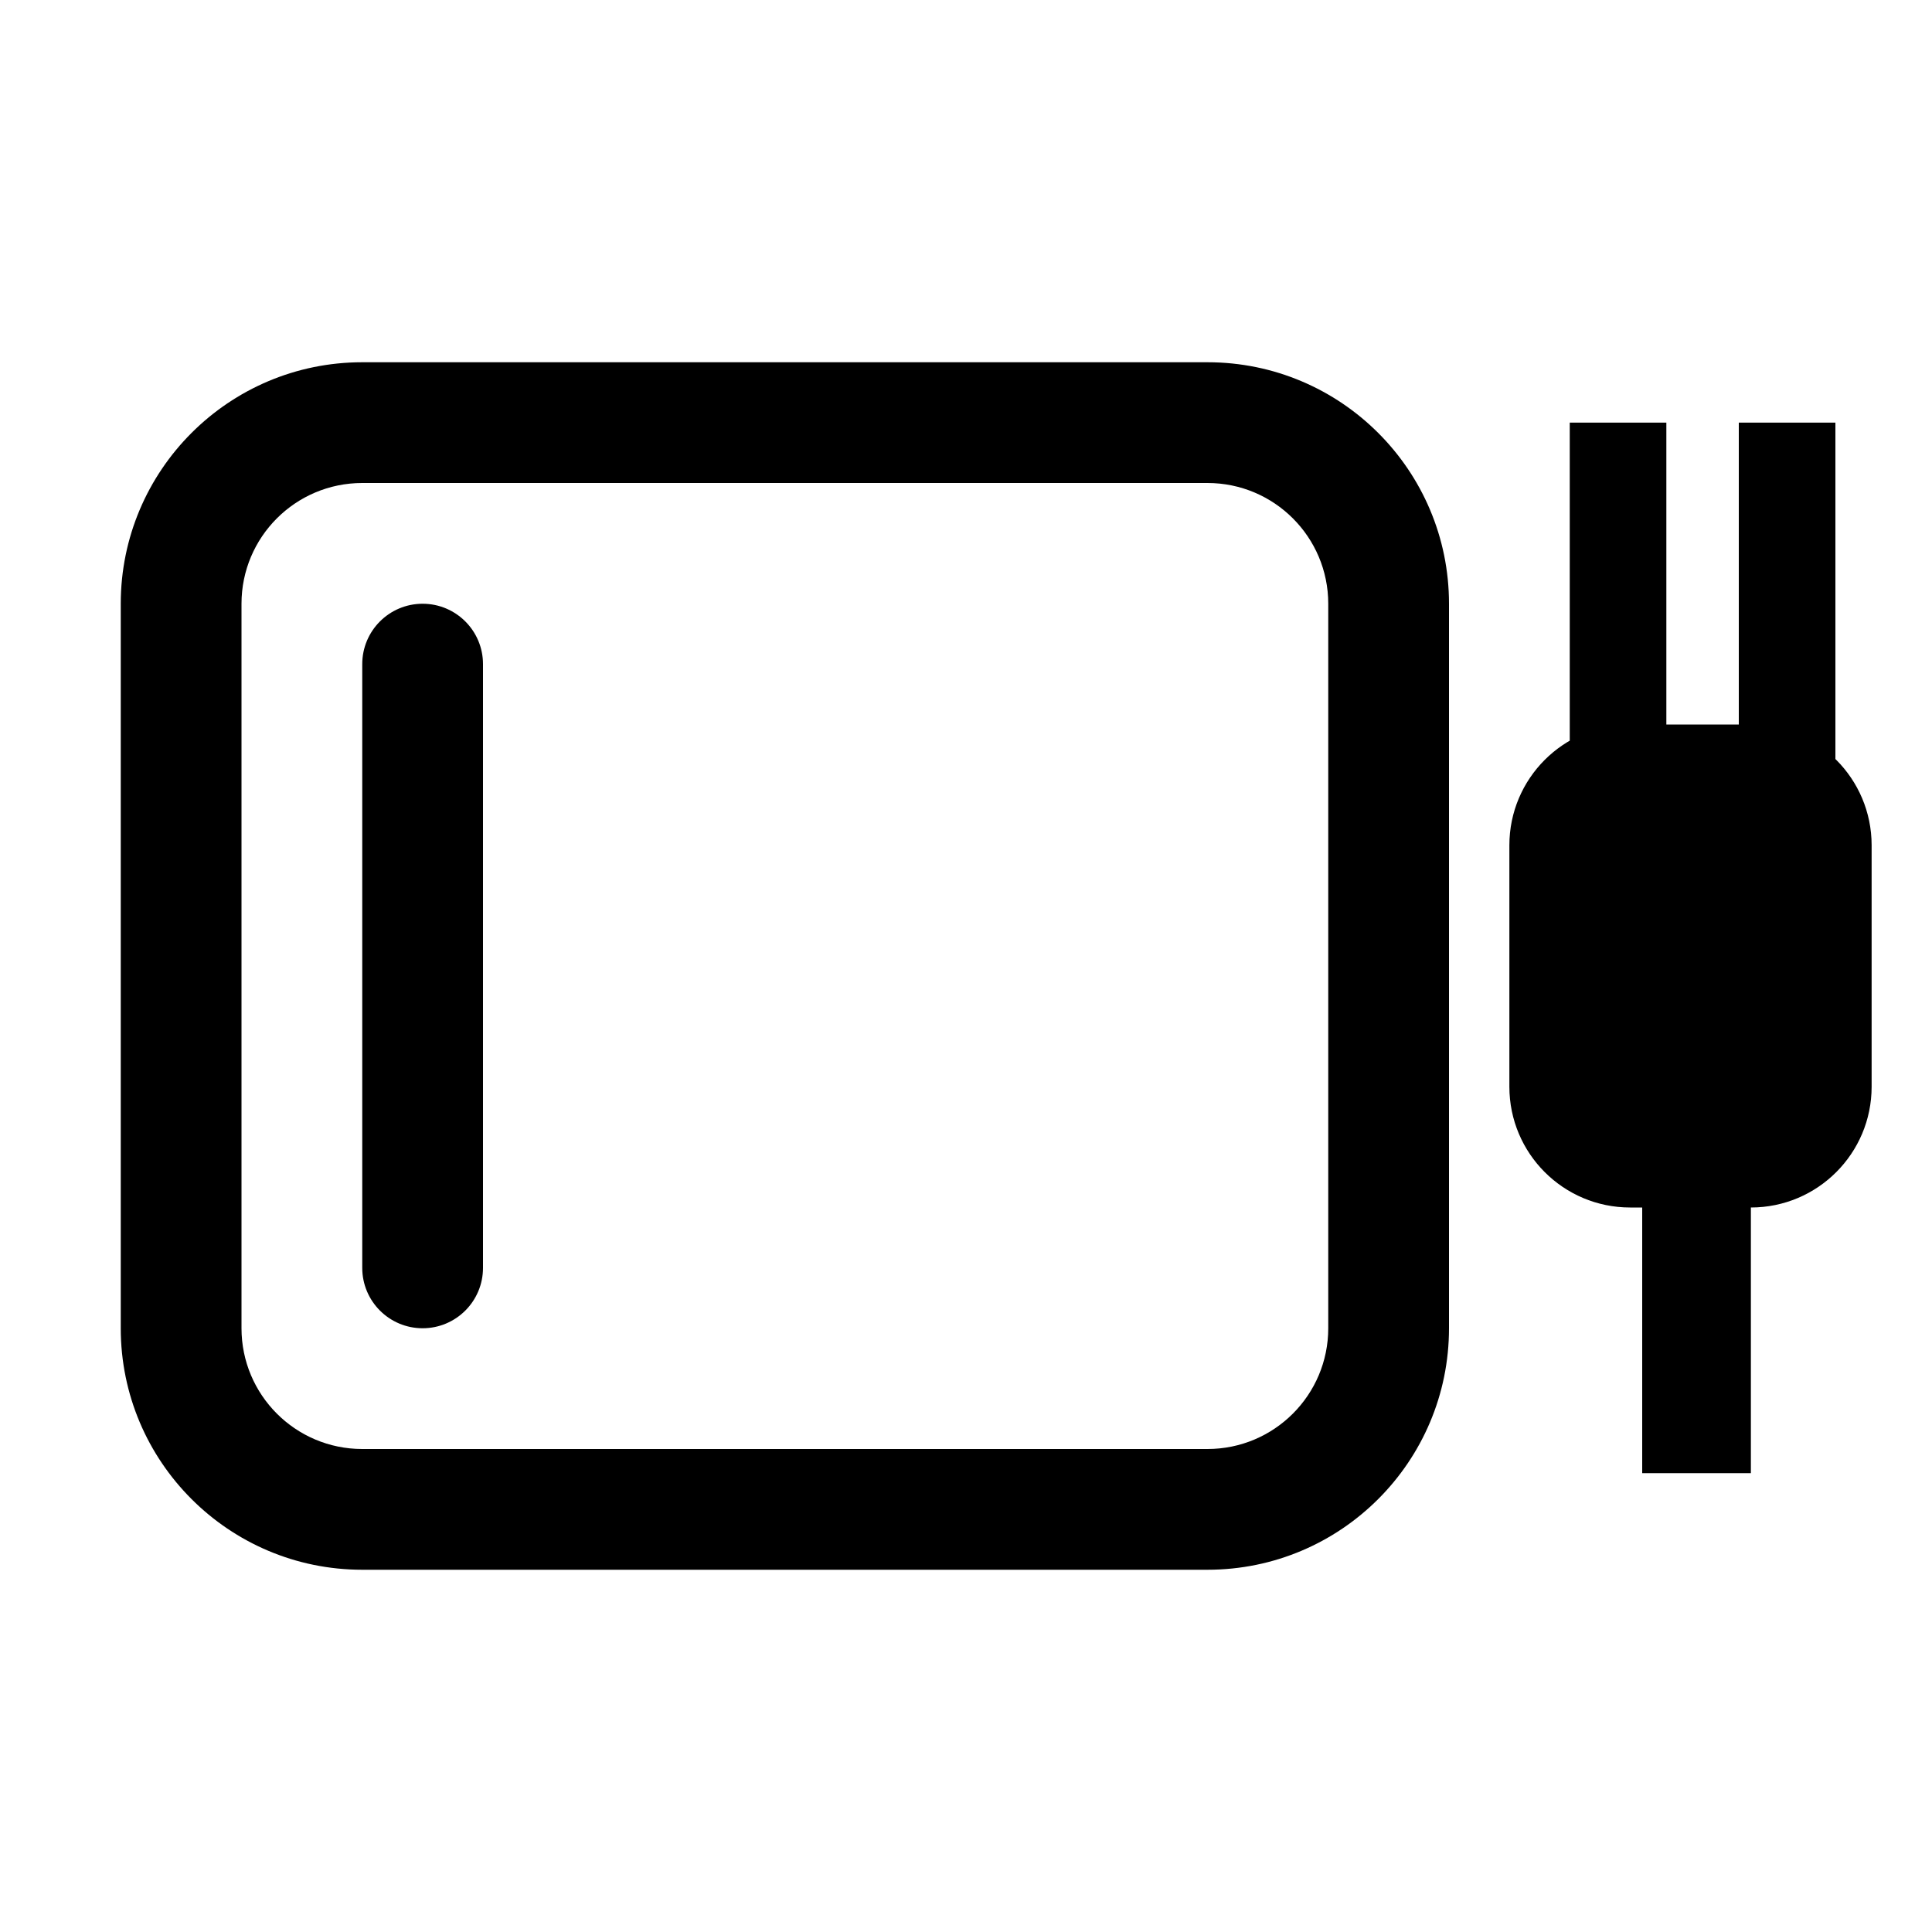
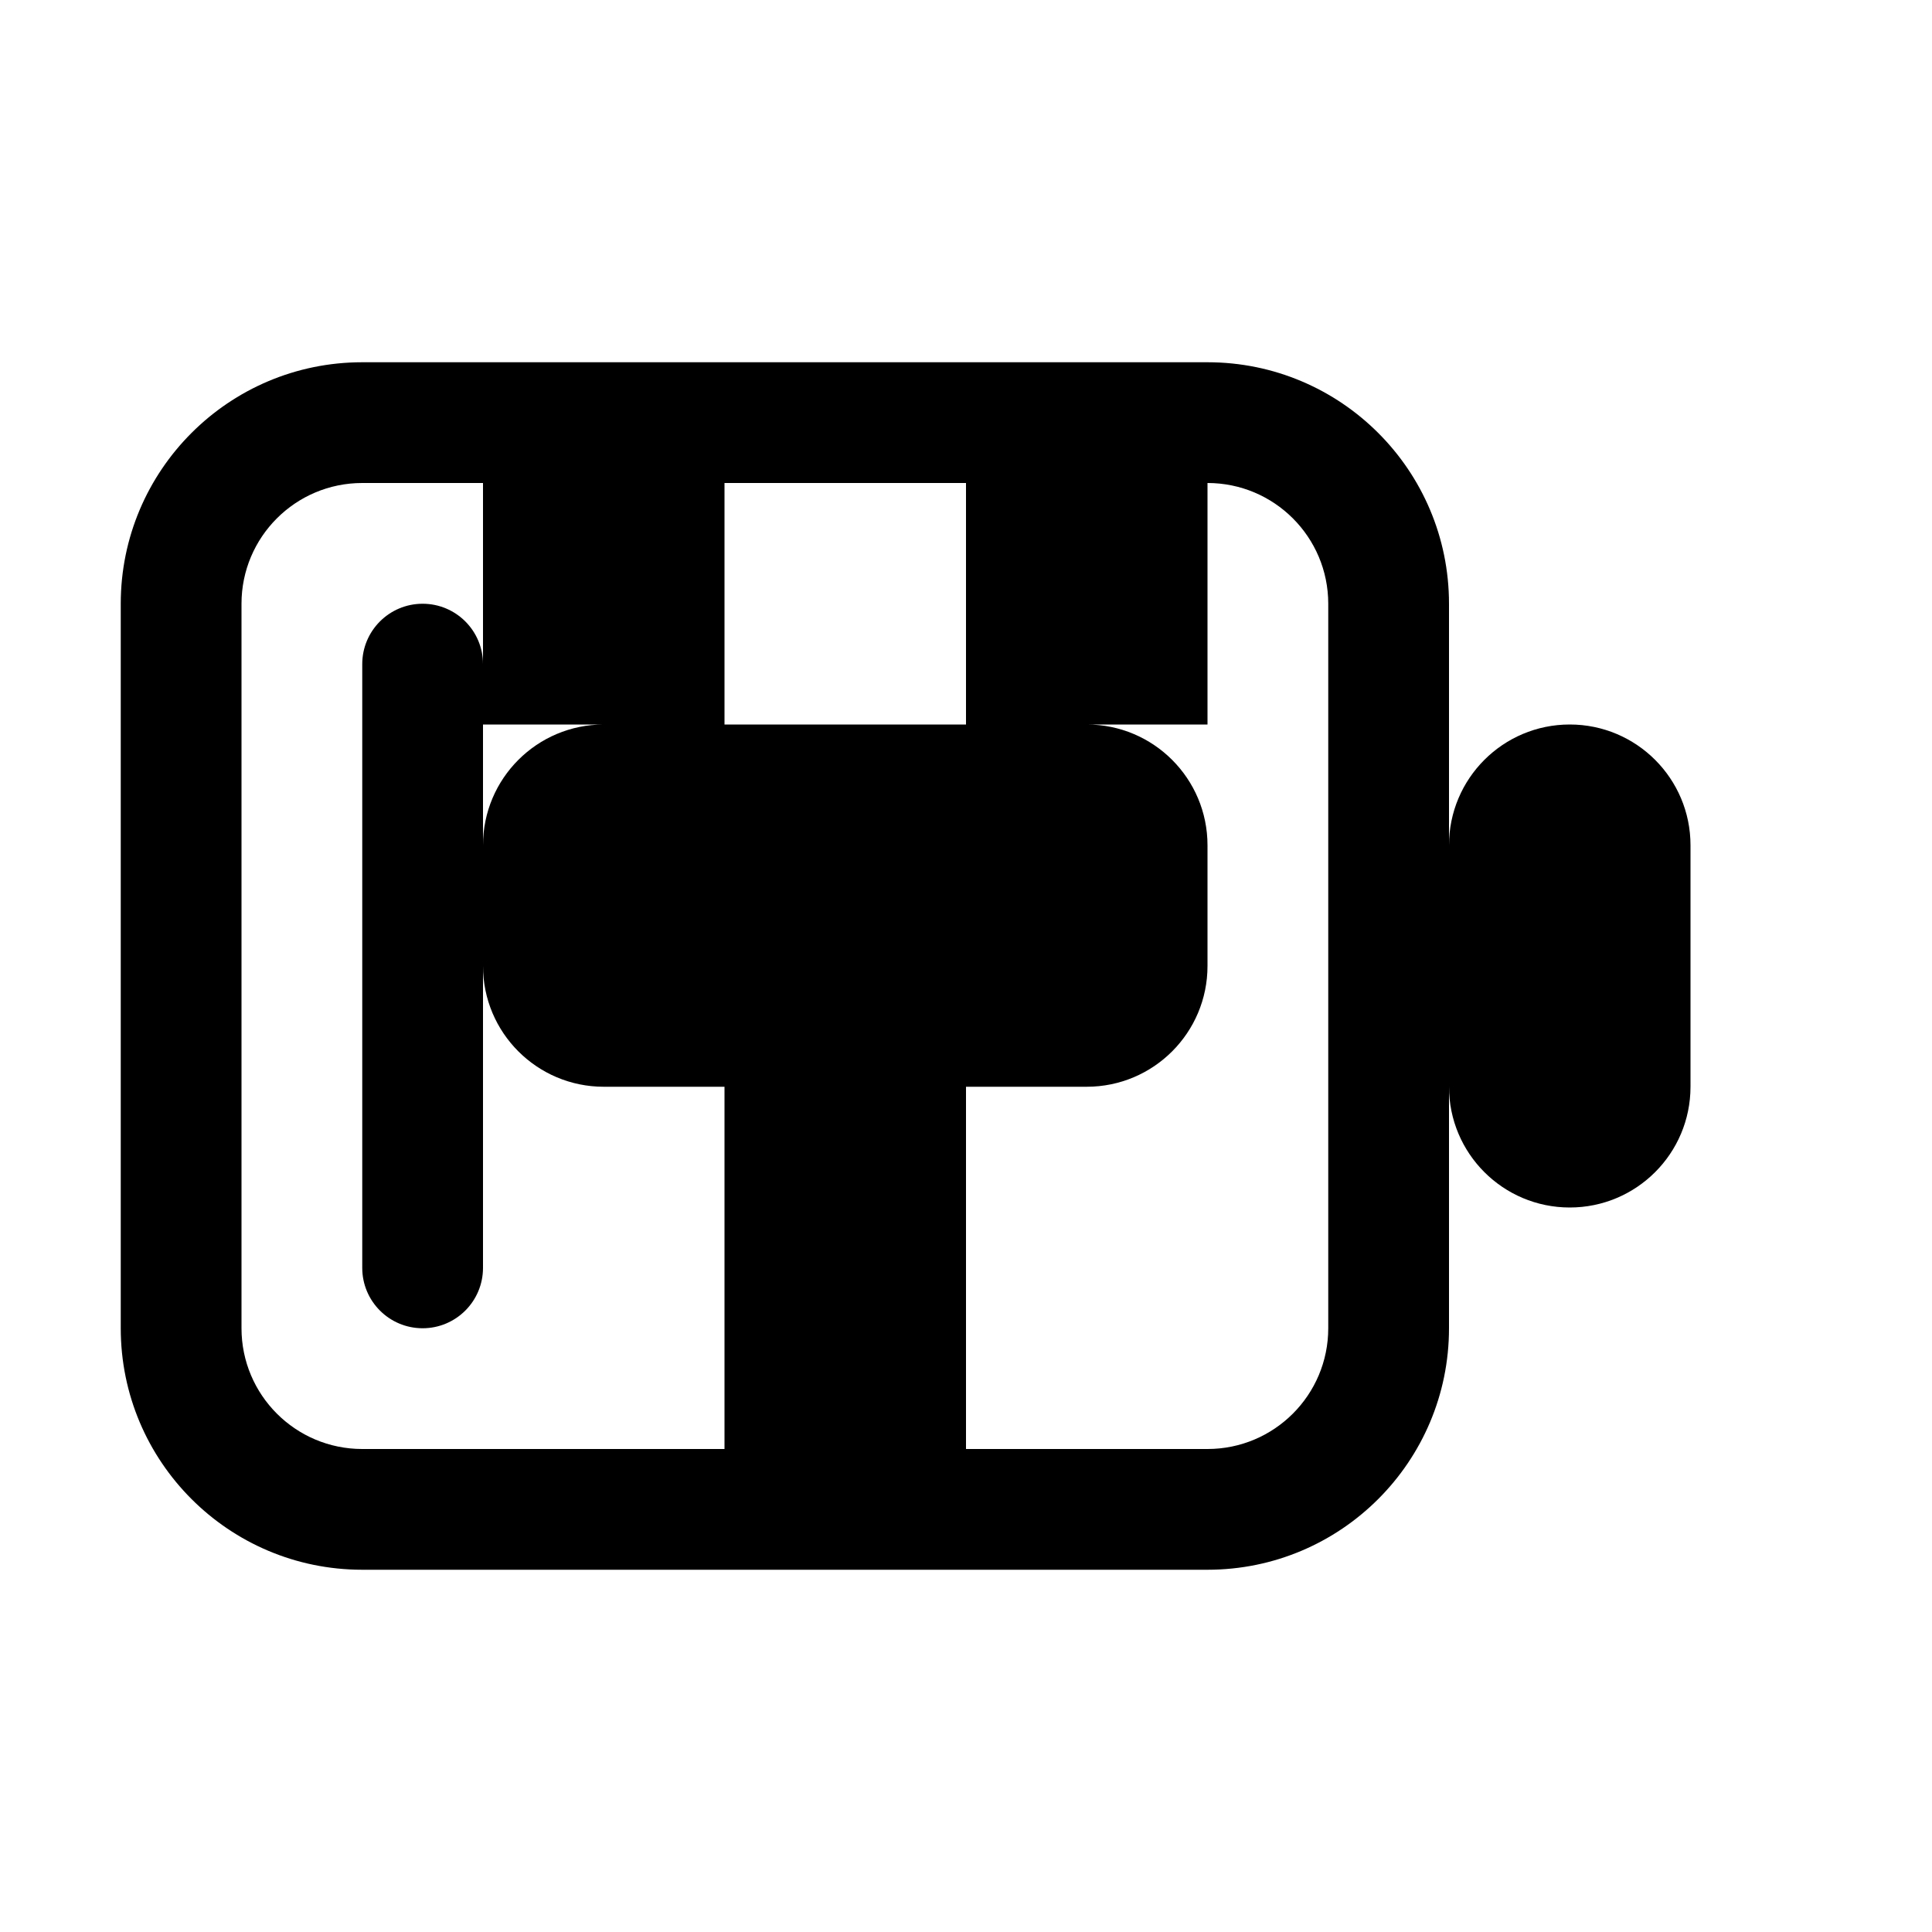
<svg xmlns="http://www.w3.org/2000/svg" width="16" height="16" viewBox="0 0 16 16">
-   <path fill-rule="evenodd" fill="#000000" d="M3 3h7a2 2 0 0 1 2 2v6a2 2 0 0 1 -2 2h-7a2 2 0 0 1 -2 -2v-6a2 2 0 0 1 2 -2zM3 4h7a1 1 0 0 1 1 1v6a1 1 0 0 1 -1 1h-7a1 1 0 0 1 -1 -1v-6a1 1 0 0 1 1 -1z" />
-   <path fill="#000000" d="M3.5 5h0a0.5 0.5 0 0 1 0.5 0.5v5a0.5 0.5 0 0 1 -0.5 0.5h-0a0.5 0.5 0 0 1 -0.5 -0.5v-5a0.5 0.5 0 0 1 0.5 -0.5z" />
-   <path fill="#000000" d="M13.5 6h1a1 1 0 0 1 1 1v2a1 1 0 0 1 -1 1h-1a1 1 0 0 1 -1 -1v-2a1 1 0 0 1 1 -1zM13 3.5h0.8v2.8h-0.8zM14.4 3.5h0.8v2.8h-0.8zM13.6 9.6h0.9v2.6h-0.9z" />
+   <defs>
+     <clipPath id="hole">
+       <path clip-rule="evenodd" fill-rule="evenodd" d="M0 0H16V16H0zM4 4h2v2h-2zM8 4h2v2h-2zM5 6h4a1 1 0 0 1 1 1v1a1 1 0 0 1 -1 1h-4a1 1 0 0 1 -1 -1v-1a1 1 0 0 1 1 -1zM6 9h2v3h-2z" />
+     </clipPath>
+     <clipPath id="empty">
+       <path d="M4 0h16v16h-16z" />
+     </clipPath>
+   </defs>
+   <path fill-rule="evenodd" fill="#000000" d="M3 3h7a2 2 0 0 1 2 2v6a2 2 0 0 1 -2 2h-7a2 2 0 0 1 -2 -2v-6a2 2 0 0 1 2 -2zM3 4h7a1 1 0 0 1 1 1v6a1 1 0 0 1 -1 1h-7a1 1 0 0 1 -1 -1v-6a1 1 0 0 1 1 -1zM13 6h0a1 1 0 0 1 1 1v2a1 1 0 0 1 -1 1h0a1 1 0 0 1 -1 -1v-2a1 1 0 0 1 1 -1z" />
+   <g clip-path="url(#hole)">
+     <path fill="#000000" d="M3.5 5h0a0.5 0.5 0 0 1 0.5 0.5v5a0.5 0.5 0 0 1 -0.5 0.5h-0a0.5 0.5 0 0 1 -0.5 -0.5v-5a0.5 0.5 0 0 1 0.5 -0.5z" />
+   </g>
+   <g clip-path="url(#empty)">
+     <path fill="#000000" d="M4 4h2v2h-2zM8 4h2v2h-2zM5 6h4a1 1 0 0 1 1 1v1a1 1 0 0 1 -1 1h-4a1 1 0 0 1 -1 -1v-1a1 1 0 0 1 1 -1zM6 9h2v3h-2z" />
+   </g>
</svg>
